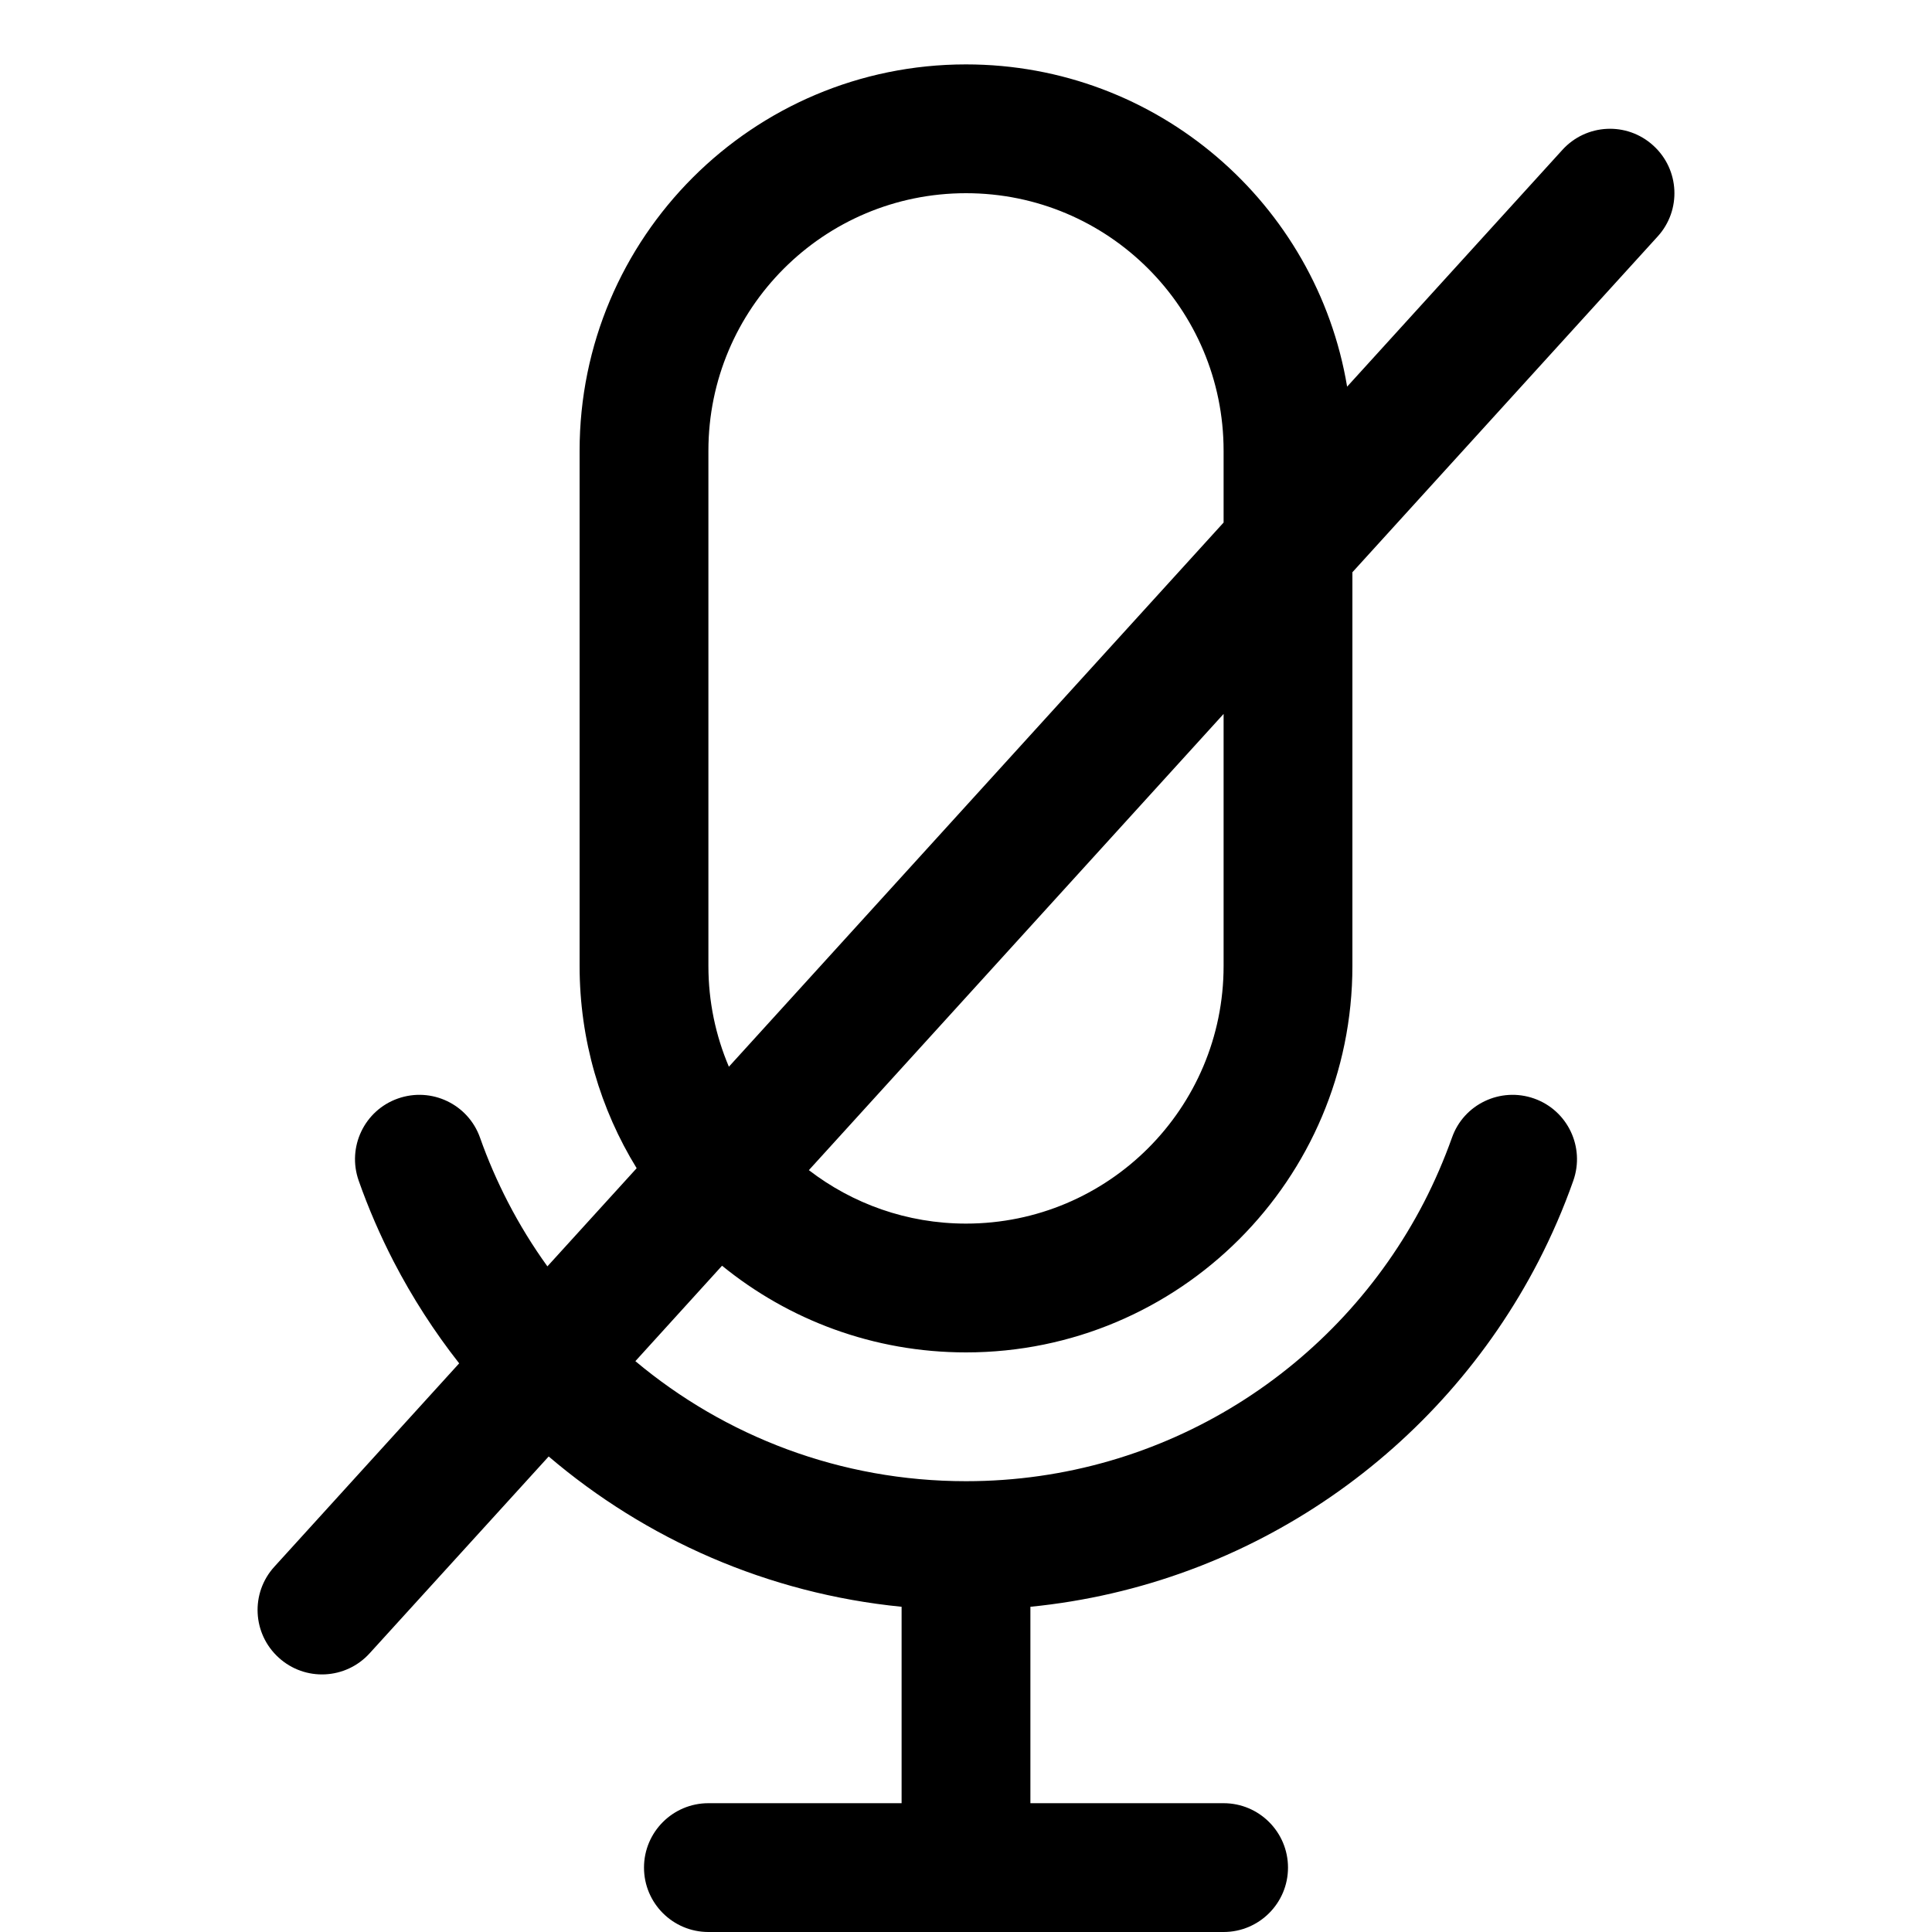
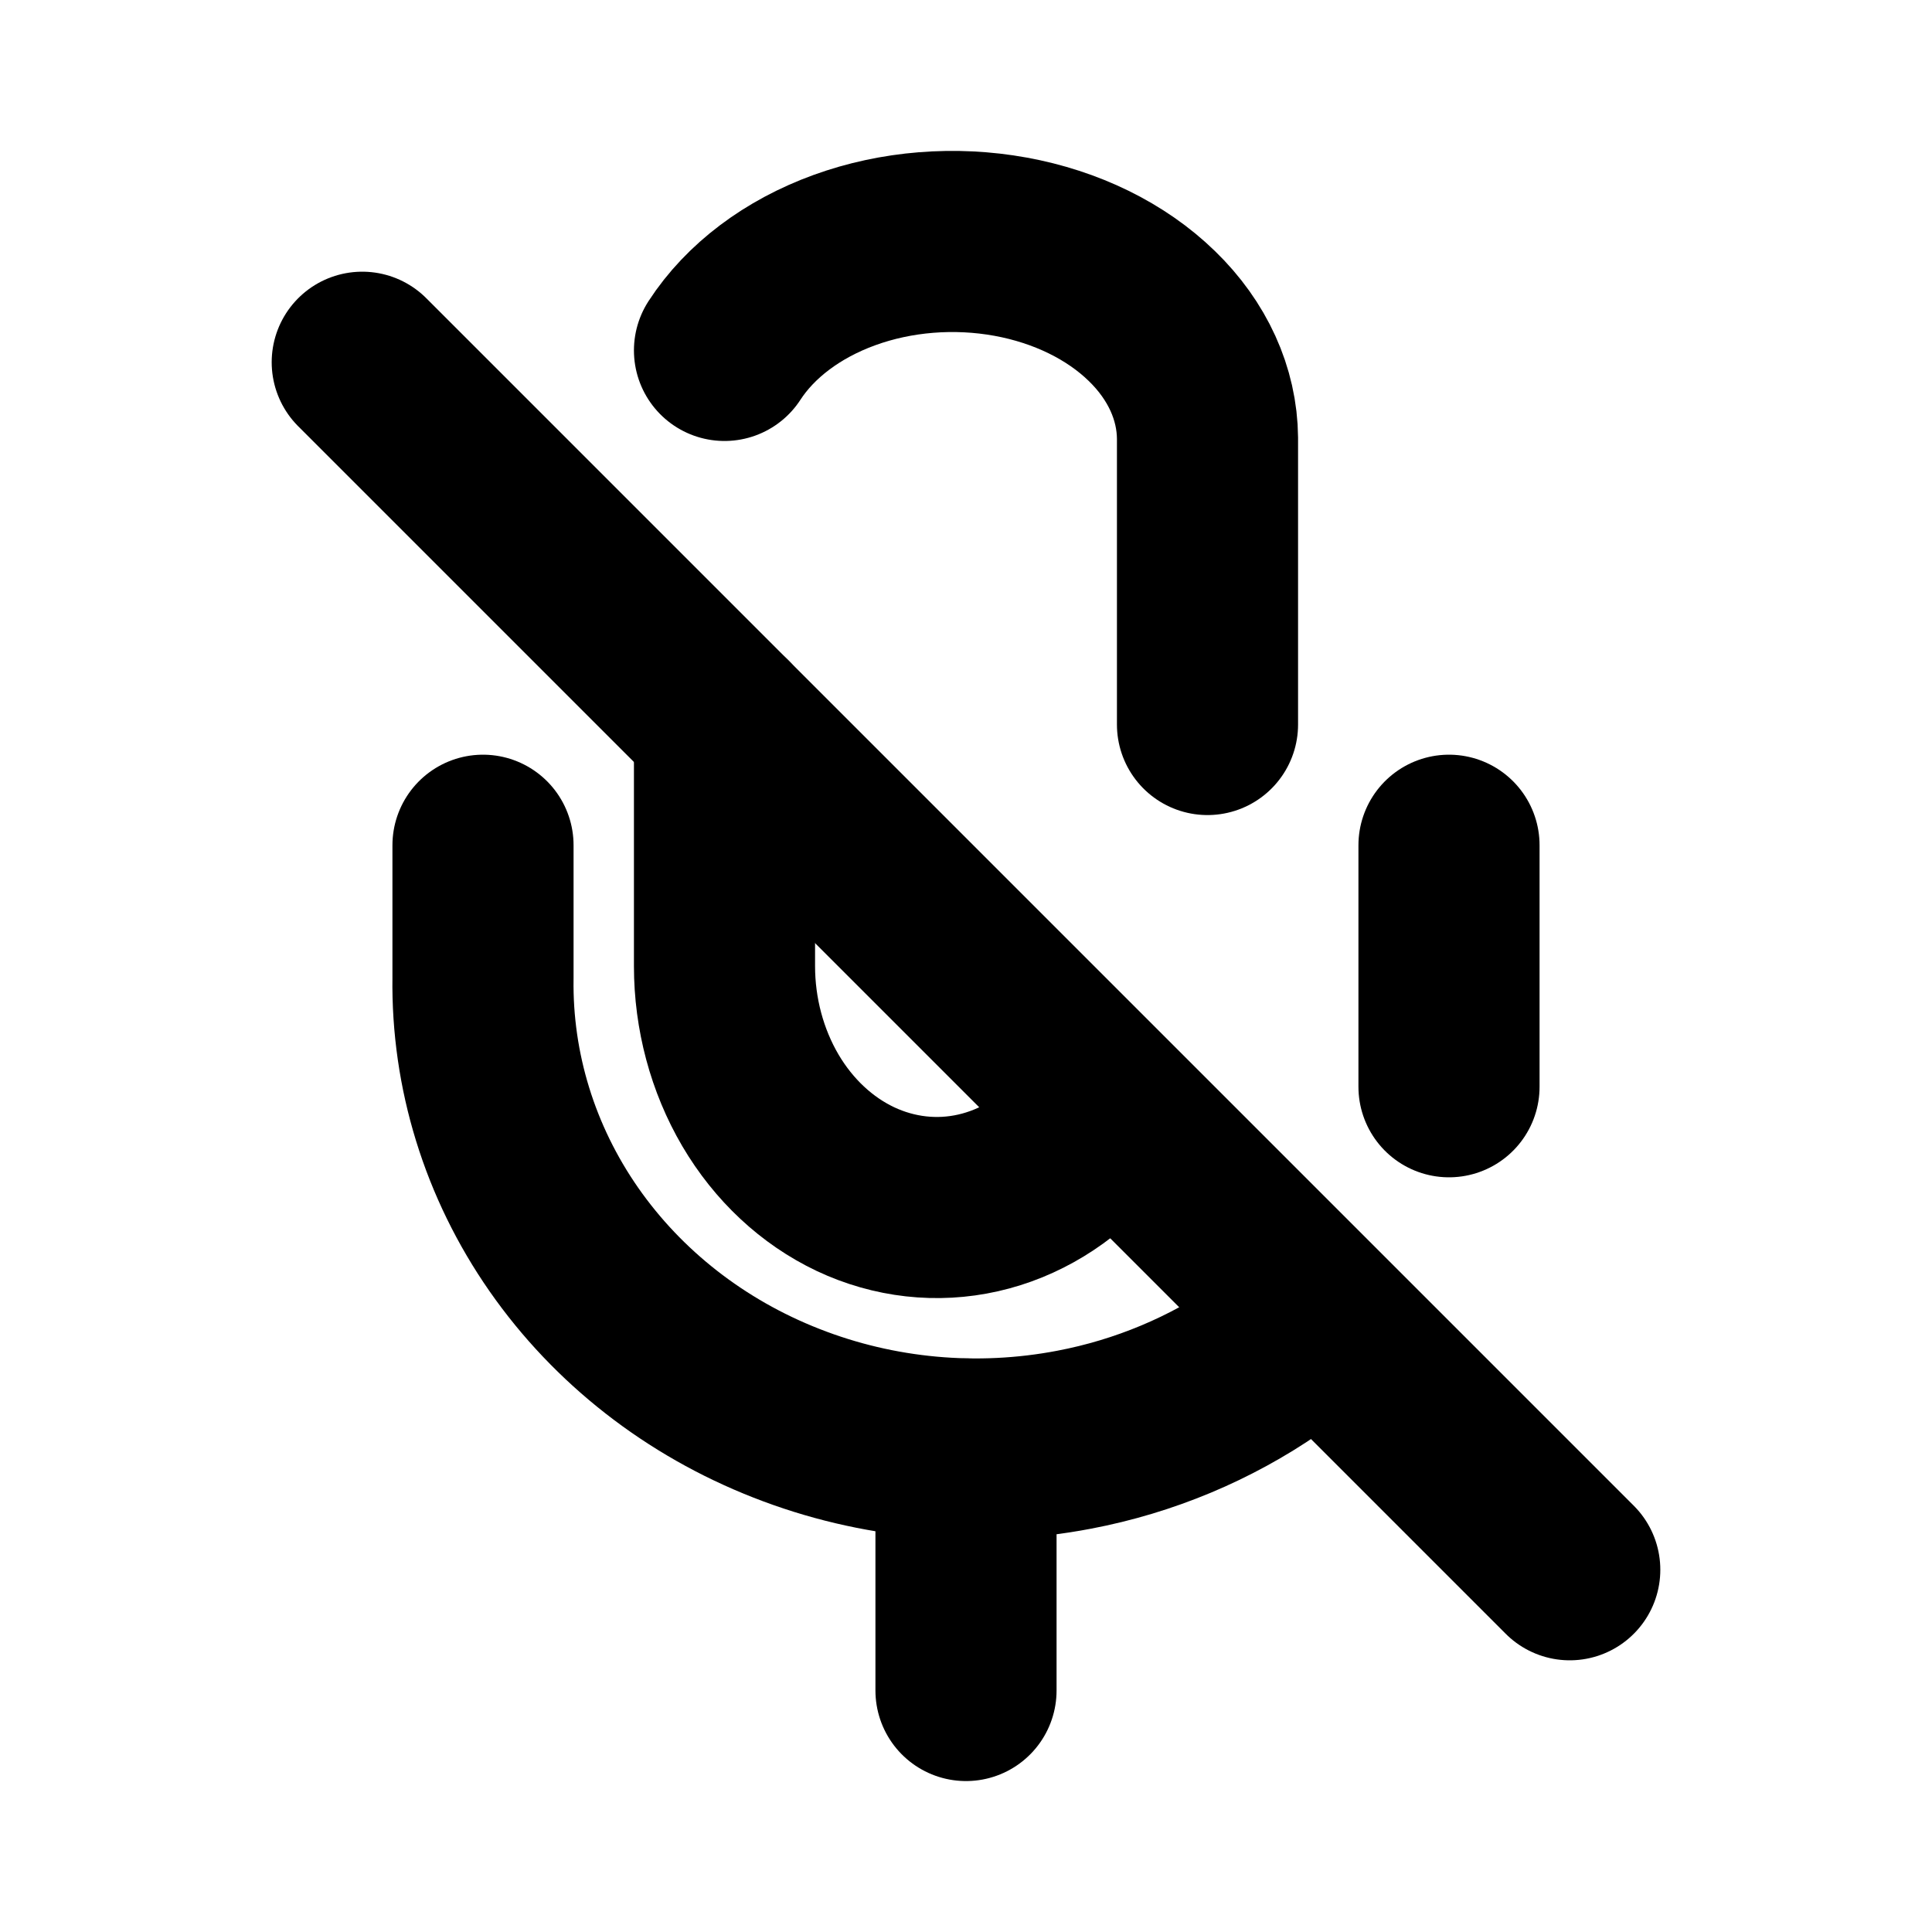
- <svg xmlns="http://www.w3.org/2000/svg" width="15" height="15" viewBox="0 0 15 15" fill="none">
-   <path fill-rule="evenodd" clip-rule="evenodd" d="M12.87 1.836C13.056 1.632 13.041 1.316 12.836 1.13C12.632 0.944 12.316 0.959 12.13 1.164L10.459 3.002C10.222 1.582 8.987 0.5 7.5 0.5C5.843 0.5 4.5 1.843 4.5 3.5L4.5 7.5C4.5 8.075 4.662 8.613 4.943 9.07L4.25 9.832C4.136 9.674 4.034 9.508 3.944 9.334C3.861 9.173 3.788 9.006 3.727 8.833C3.635 8.573 3.35 8.437 3.089 8.529C2.829 8.621 2.693 8.906 2.785 9.167C2.861 9.383 2.952 9.592 3.056 9.794C3.201 10.074 3.372 10.339 3.565 10.585L2.13 12.164C1.944 12.368 1.959 12.684 2.164 12.87C2.368 13.056 2.684 13.041 2.87 12.836L4.26 11.308C5.013 11.95 5.96 12.372 7 12.475L7 14L5.5 14C5.224 14 5 14.224 5 14.5C5 14.776 5.224 15 5.5 15L7.5 15L9.5 15C9.776 15 10 14.776 10 14.5C10 14.224 9.776 14 9.5 14L8 14L8 12.475C9.722 12.304 11.186 11.26 11.944 9.794C12.048 9.592 12.139 9.383 12.215 9.167C12.307 8.906 12.171 8.621 11.911 8.529C11.65 8.437 11.364 8.573 11.273 8.833C11.211 9.006 11.139 9.173 11.056 9.334C10.39 10.622 9.047 11.5 7.5 11.5C6.523 11.5 5.628 11.15 4.933 10.568L5.606 9.827C6.123 10.248 6.782 10.5 7.5 10.5C9.157 10.5 10.5 9.157 10.5 7.5L10.5 4.443L12.87 1.836ZM9.5 4.057L9.5 3.5C9.5 2.395 8.605 1.5 7.5 1.5C6.395 1.5 5.5 2.395 5.5 3.5L5.5 7.5C5.5 7.778 5.557 8.042 5.659 8.282L9.5 4.057ZM6.28 9.085L9.5 5.543L9.5 7.5C9.5 8.605 8.605 9.5 7.5 9.5C7.041 9.5 6.618 9.345 6.28 9.085Z" fill="black" />
+ <svg xmlns="http://www.w3.org/2000/svg" width="16" height="16" viewBox="0 0 16 16" fill="none">
+   <path d="M3 3L13 13" stroke="black" stroke-width="1.5" stroke-linecap="round" stroke-linejoin="round" />
+   <path d="M12 9C12 8.749 12 8.494 12 8.238V7" stroke="black" stroke-width="1.5" stroke-linecap="round" stroke-linejoin="round" />
+   <path d="M4 7V8.099C3.989 8.867 4.222 9.622 4.669 10.264C5.117 10.907 5.759 11.409 6.513 11.704C7.266 12 8.096 12.076 8.896 11.923C9.479 11.812 10.025 11.582 10.5 11.254" stroke="black" stroke-width="1.5" stroke-linecap="round" stroke-linejoin="round" />
+   <path d="M10 6V3.629C9.997 3.261 9.835 2.904 9.539 2.617C9.243 2.329 8.831 2.127 8.369 2.043C7.907 1.959 7.422 1.998 6.993 2.154C6.563 2.31 6.213 2.574 6 2.902" stroke="black" stroke-width="1.5" stroke-linecap="round" stroke-linejoin="round" />
+   <path d="M6 6V8.001C6 8.396 6.104 8.783 6.297 9.112C6.49 9.44 6.764 9.696 7.085 9.848C7.406 9.999 7.76 10.039 8.1 9.962C8.441 9.885 8.754 9.694 9 9.415" stroke="black" stroke-width="1.5" stroke-linecap="round" stroke-linejoin="round" />
+   <path d="M8 12V14" stroke="black" stroke-width="1.5" stroke-linecap="round" stroke-linejoin="round" />
</svg>
